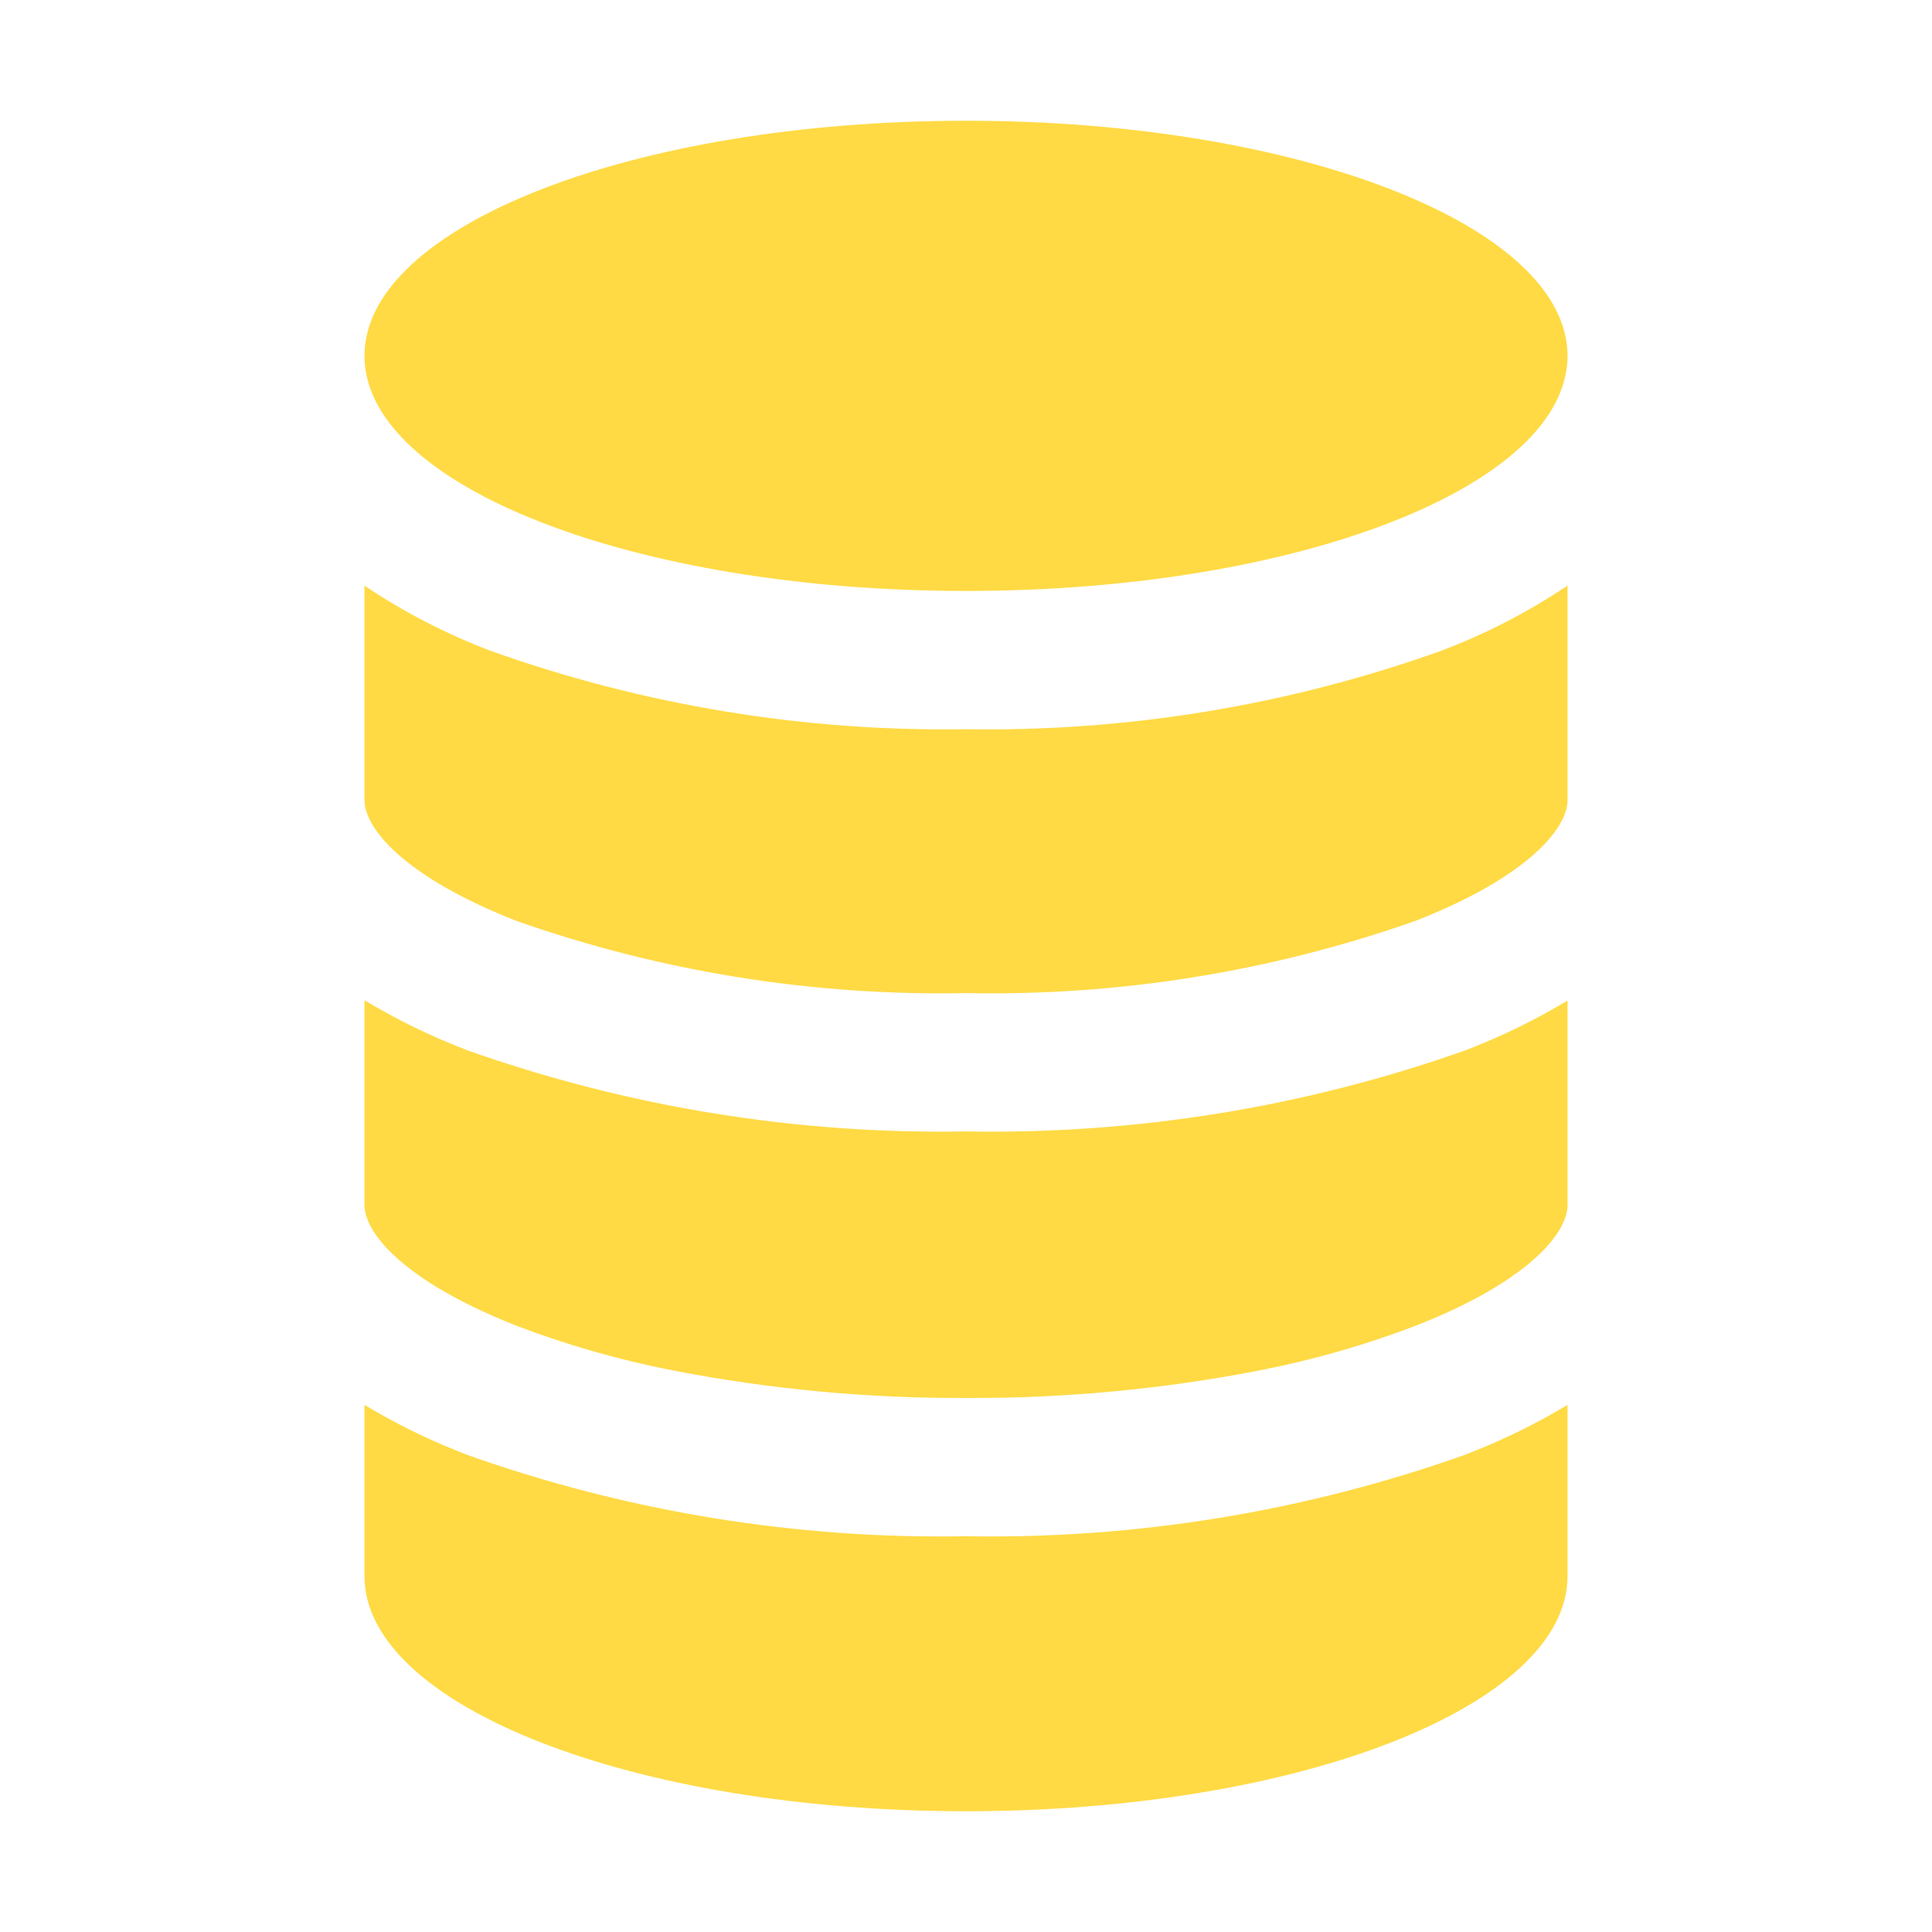
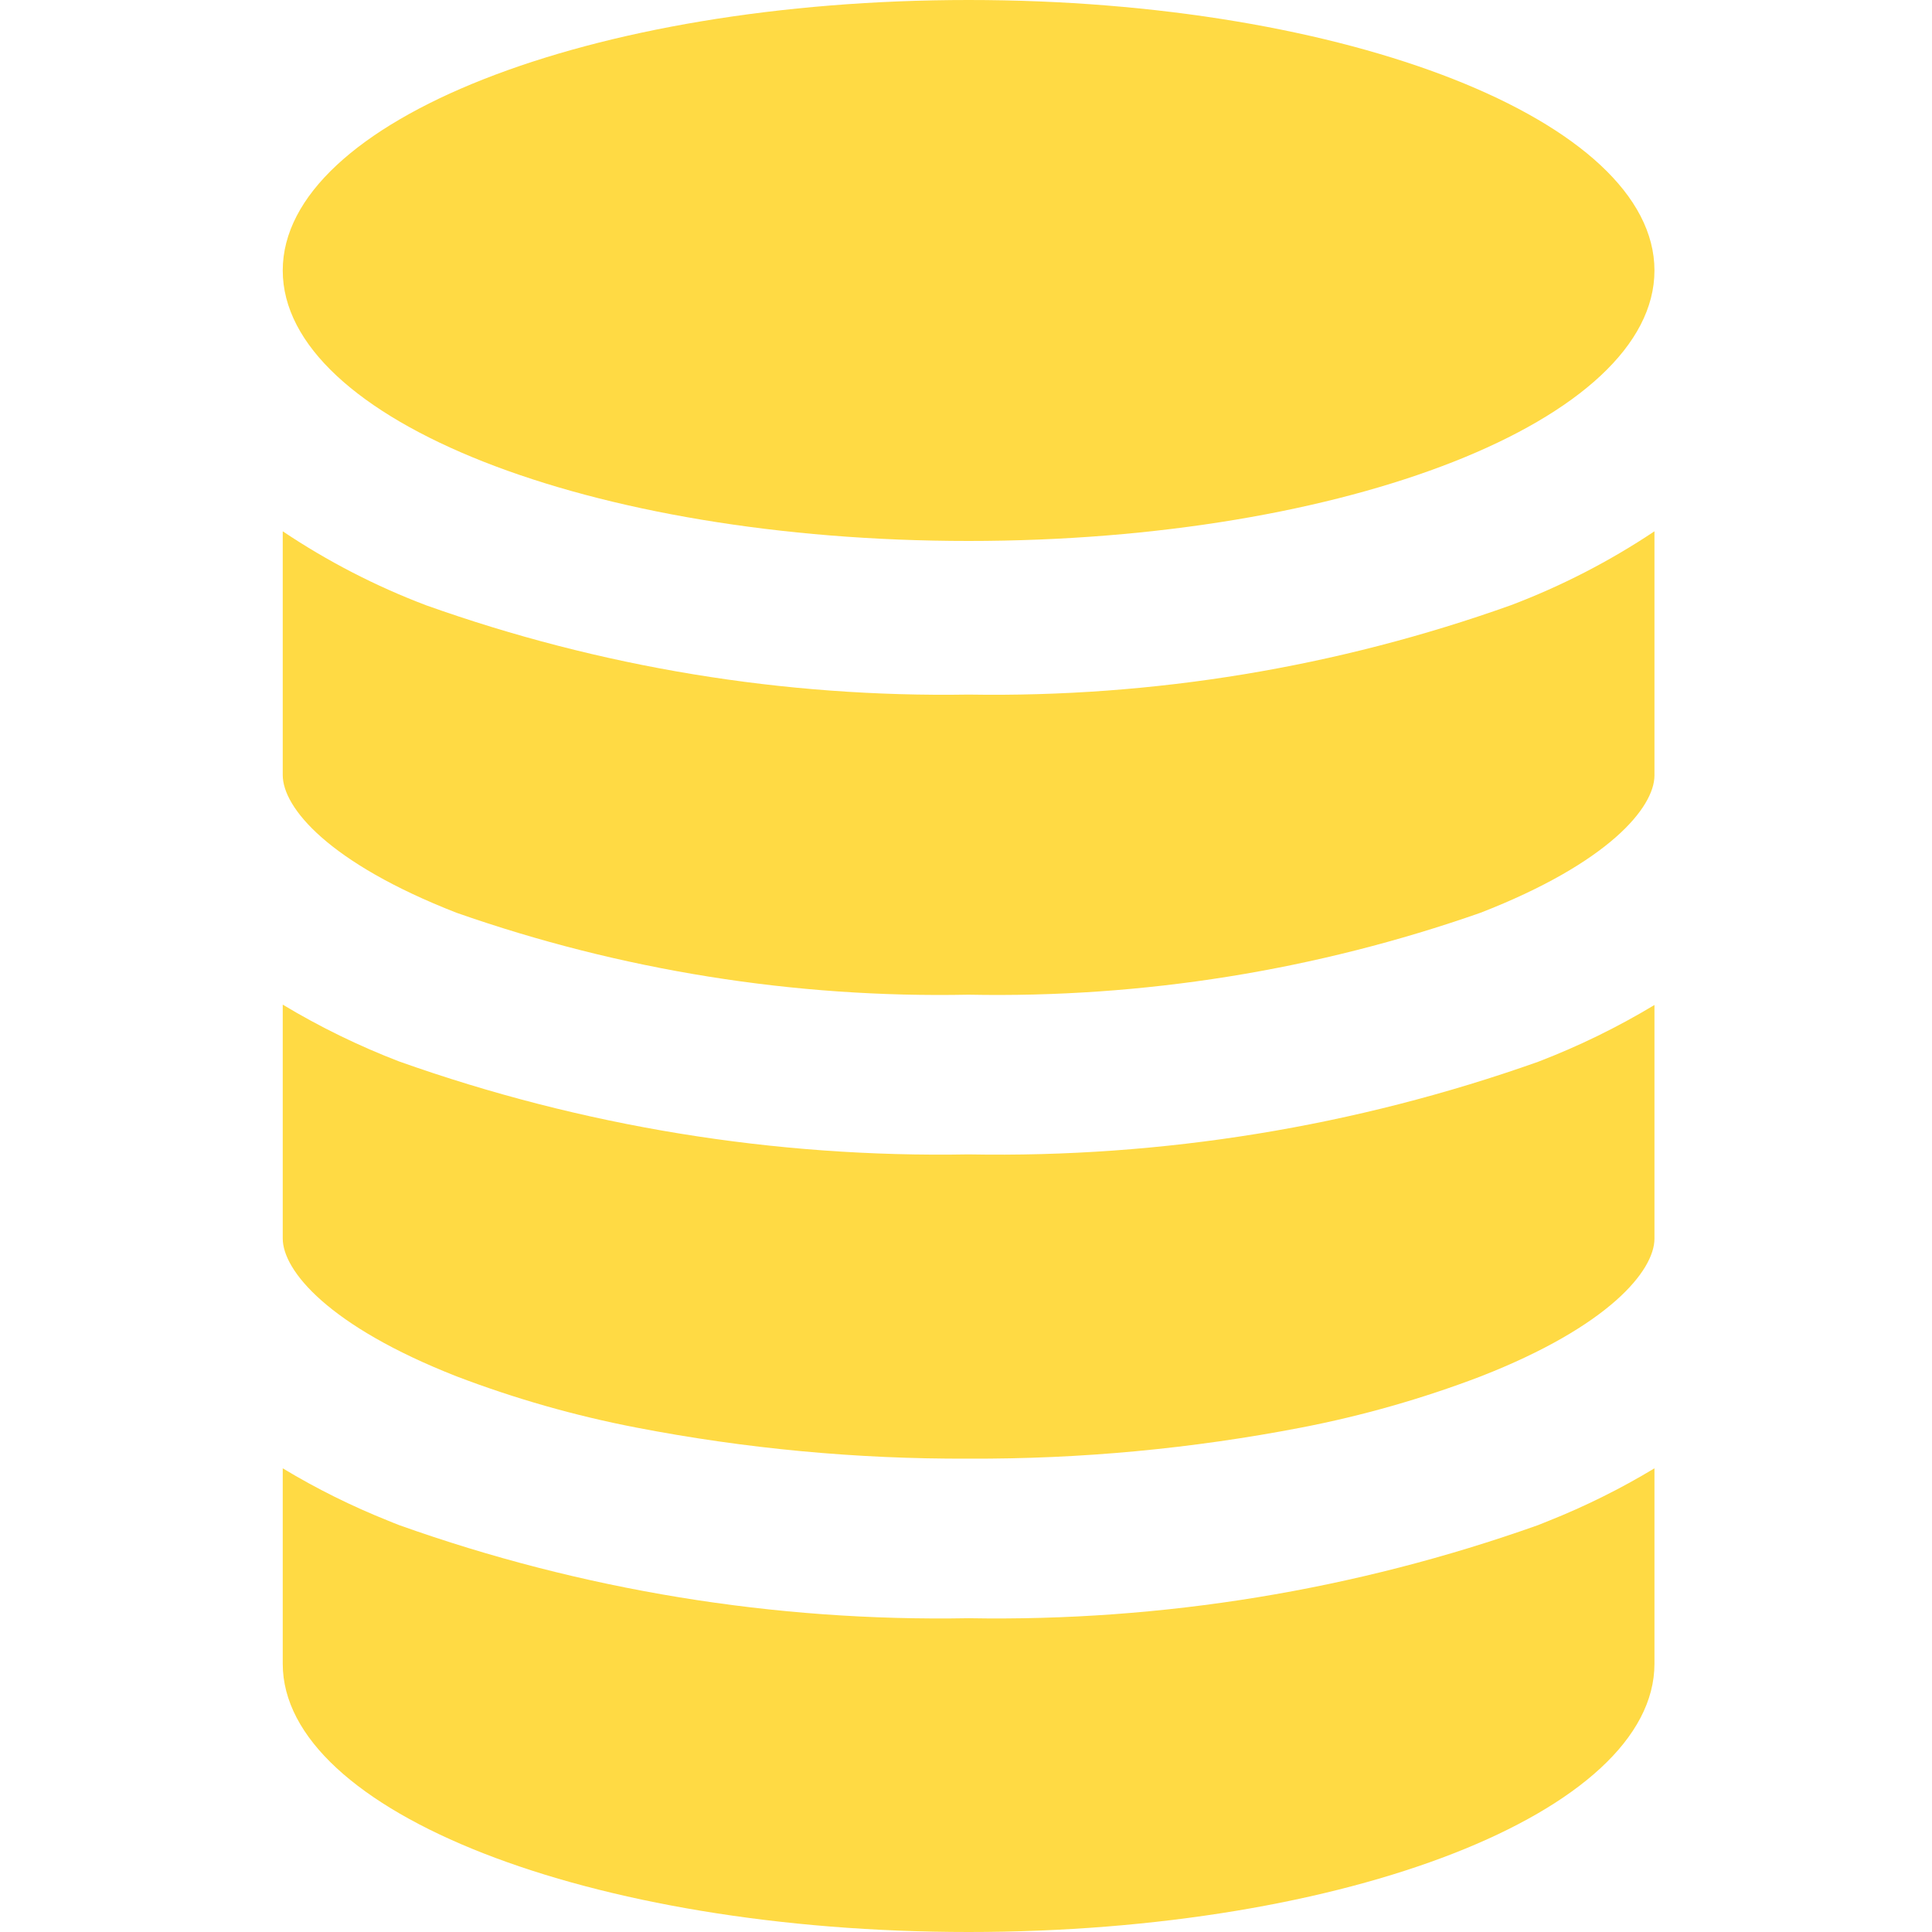
- <svg xmlns="http://www.w3.org/2000/svg" width="800px" height="800px" viewBox="0 0 32 32">
-   <path d="M8.562,15.256A21.159,21.159,0,0,0,16,16.449a21.159,21.159,0,0,0,7.438-1.194c1.864-.727,2.525-1.535,2.525-2V9.7a10.357,10.357,0,0,1-2.084,1.076A22.293,22.293,0,0,1,16,12.078a22.36,22.36,0,0,1-7.879-1.3A10.28,10.28,0,0,1,6.037,9.7v3.55C6.037,13.724,6.7,14.528,8.562,15.256Z" style="fill:#ffda44" />
-   <path d="M8.562,21.961a15.611,15.611,0,0,0,2.6.741A24.9,24.9,0,0,0,16,23.155a24.9,24.9,0,0,0,4.838-.452,15.614,15.614,0,0,0,2.6-.741c1.864-.727,2.525-1.535,2.525-2v-3.39a10.706,10.706,0,0,1-1.692.825A23.49,23.49,0,0,1,16,18.74a23.49,23.49,0,0,1-8.271-1.348,10.829,10.829,0,0,1-1.692-.825V19.96C6.037,20.426,6.7,21.231,8.562,21.961Z" style="fill:#ffda44" />
-   <path d="M16,30c5.5,0,9.963-1.744,9.963-3.894V23.269a10.5,10.5,0,0,1-1.535.762l-.157.063A23.487,23.487,0,0,1,16,25.445a23.422,23.422,0,0,1-8.271-1.351c-.054-.02-.106-.043-.157-.063a10.5,10.5,0,0,1-1.535-.762v2.837C6.037,28.256,10.5,30,16,30Z" style="fill:#ffda44" />
-   <ellipse cx="16" cy="5.894" rx="9.963" ry="3.894" style="fill:#ffda44" />
+ <svg xmlns="http://www.w3.org/2000/svg" width="200" height="200" viewBox="0 0 200 200" fill="none">
+   <path d="M47.263 94.491C64.281 100.457 82.234 103.329 100.269 102.97C118.304 103.326 136.257 100.452 153.275 94.484C166.558 89.316 171.269 83.573 171.269 80.268V55C166.625 58.102 161.642 60.668 156.417 62.648C138.412 69.078 119.391 72.213 100.269 71.902C81.148 72.207 62.129 69.078 44.12 62.662C38.893 60.682 33.91 58.111 29.269 55V80.233C29.269 83.602 33.994 89.316 47.263 94.491Z" fill="#FFDA44" />
+   <path d="M47.263 142.48C53.275 144.775 59.474 146.544 65.791 147.766C77.151 149.966 88.699 151.049 100.269 150.998C111.839 151.051 123.386 149.971 134.746 147.774C141.063 146.551 147.263 144.782 153.275 142.487C166.558 137.301 171.269 131.537 171.269 128.22V104.036C167.43 106.348 163.395 108.318 159.211 109.921C140.296 116.625 120.331 119.871 100.269 119.502C80.204 119.859 60.239 116.602 41.327 109.885C37.144 108.278 33.11 106.308 29.269 104V128.205C29.269 131.53 33.994 137.273 47.263 142.48Z" fill="#FFDA44" />
+   <path d="M100.269 200C139.464 200 171.269 187.563 171.269 172.231V152C167.777 154.107 164.118 155.924 160.33 157.434L159.211 157.883C140.3 164.605 120.335 167.868 100.269 167.517C80.202 167.878 60.235 164.615 41.327 157.883C40.942 157.741 40.571 157.577 40.208 157.434C36.42 155.924 32.761 154.107 29.269 152V172.231C29.269 187.563 61.074 200 100.269 200Z" fill="#FFDA44" />
+   <path d="M100.269 56C139.481 56 171.269 43.464 171.269 28C171.269 12.536 139.481 0 100.269 0C61.057 0 29.269 12.536 29.269 28C29.269 43.464 61.057 56 100.269 56Z" fill="#FFDA44" />
</svg>
